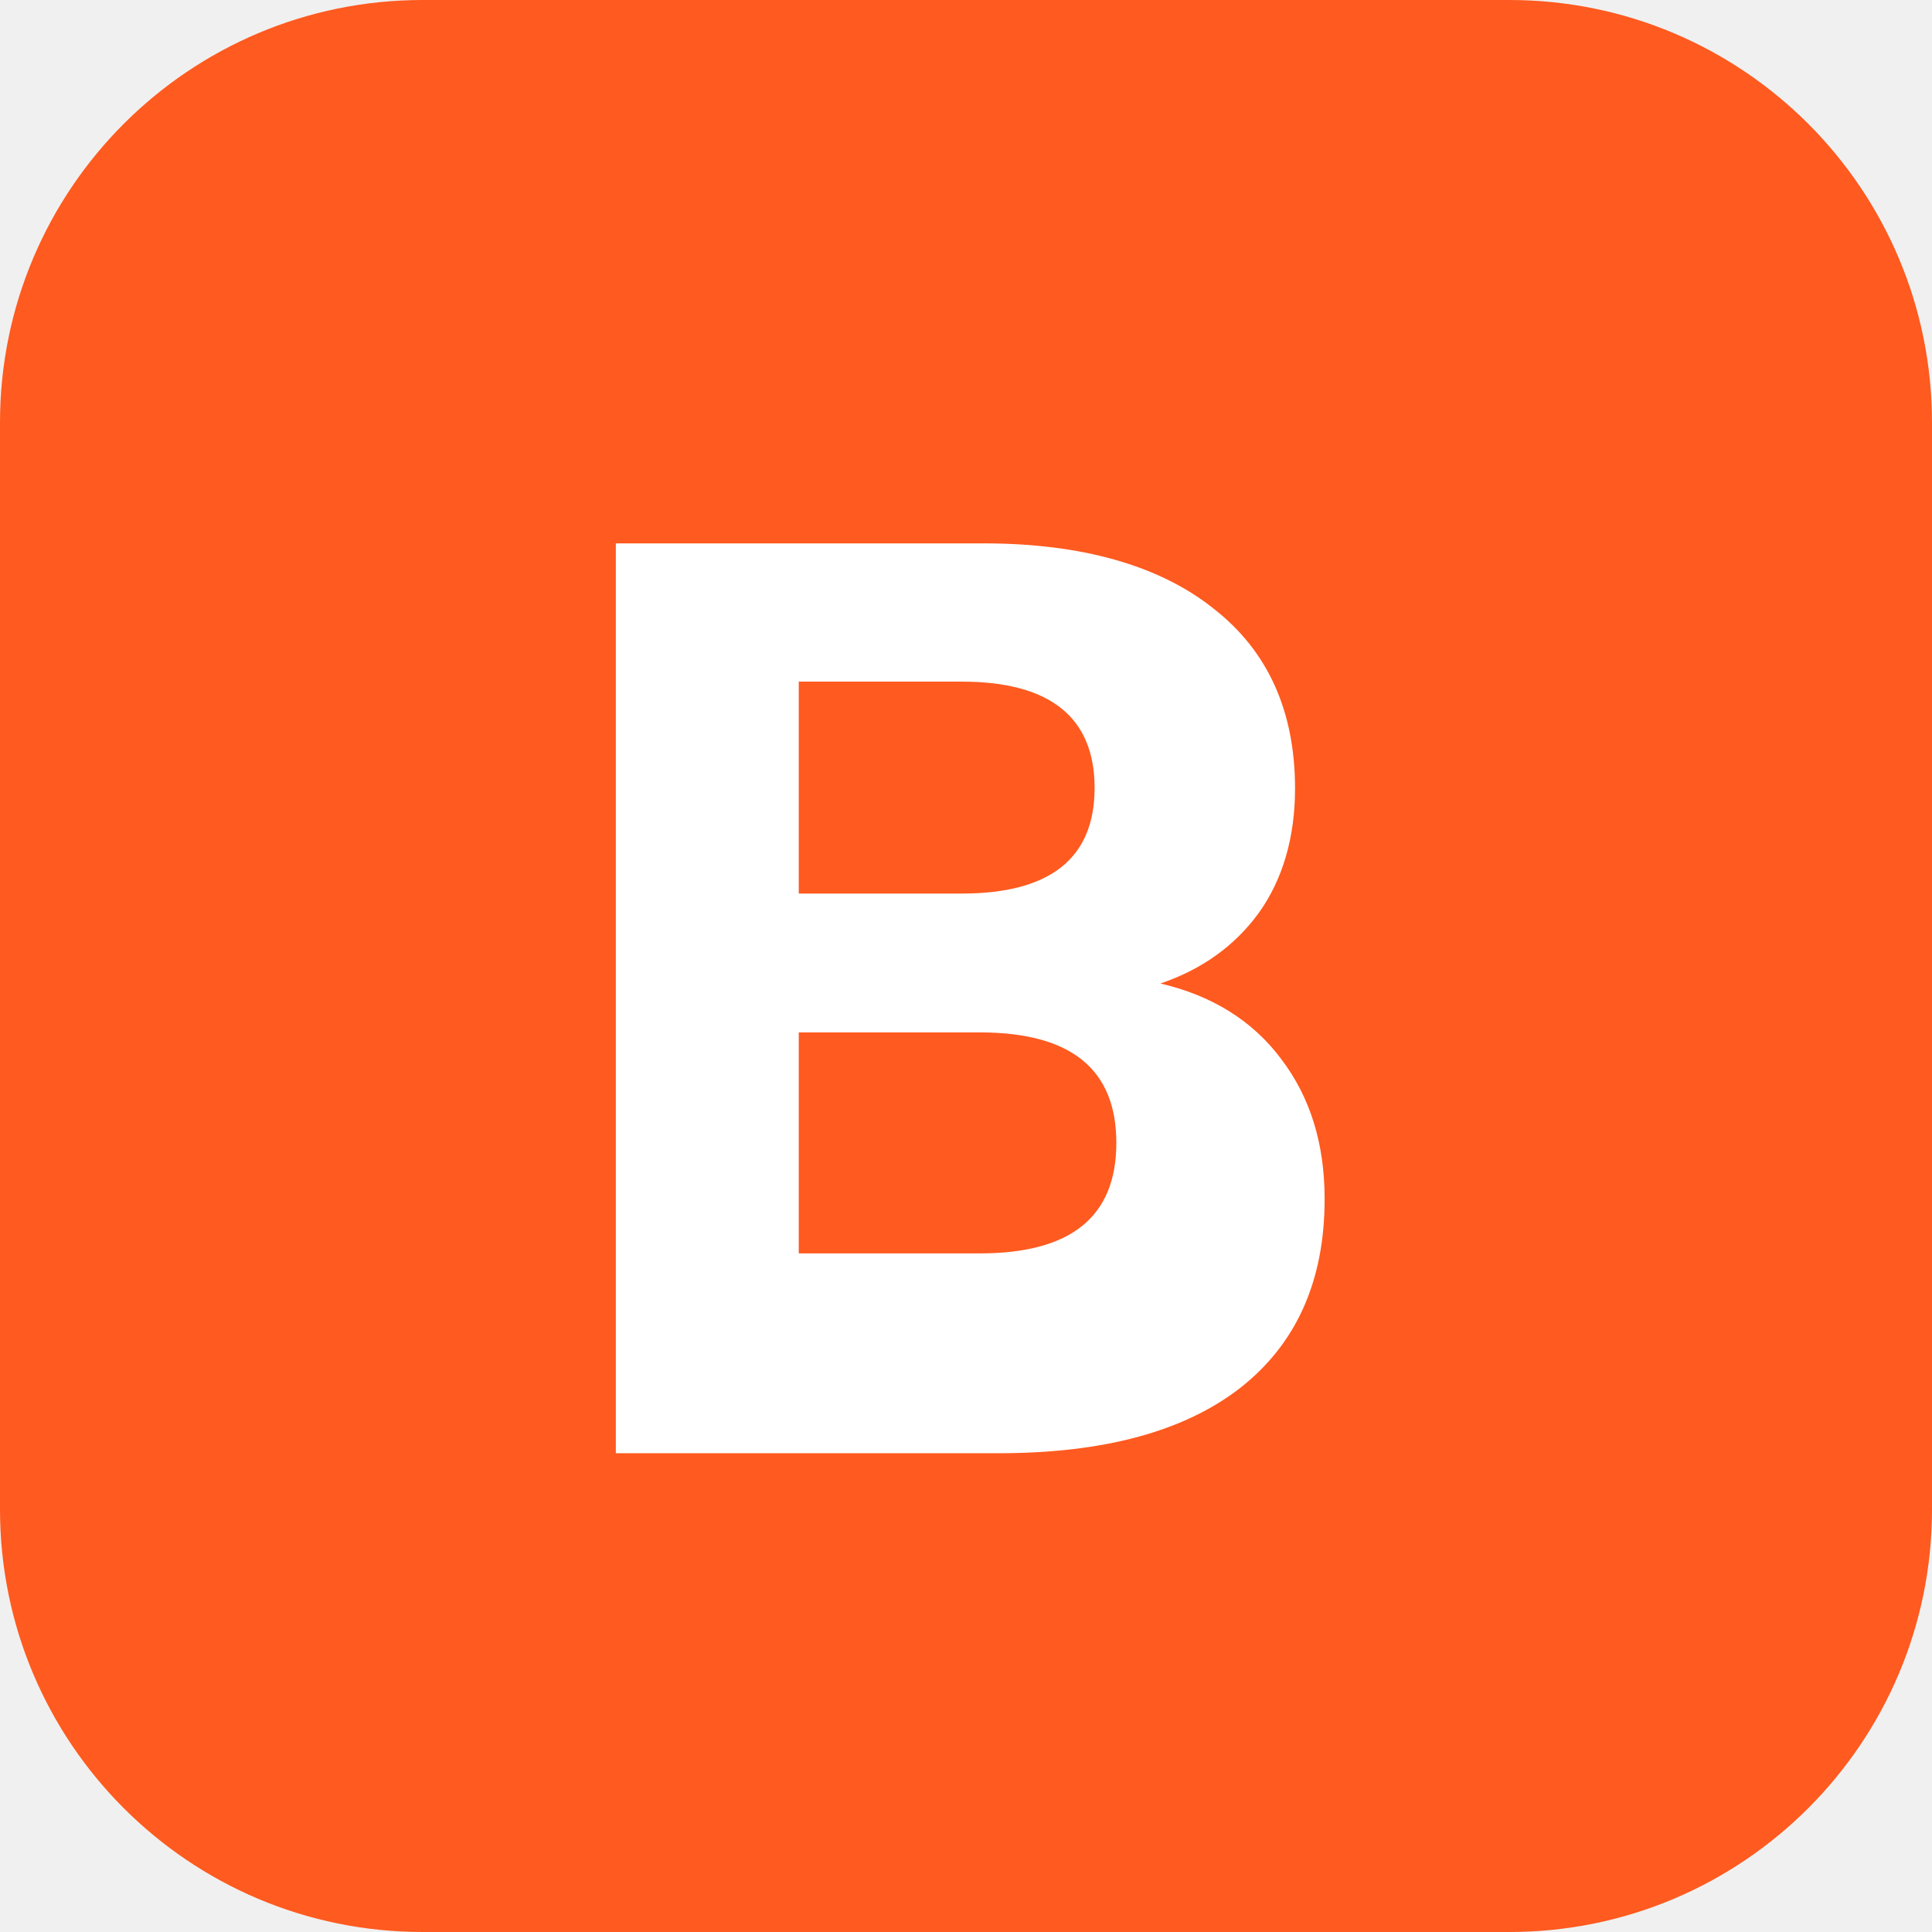
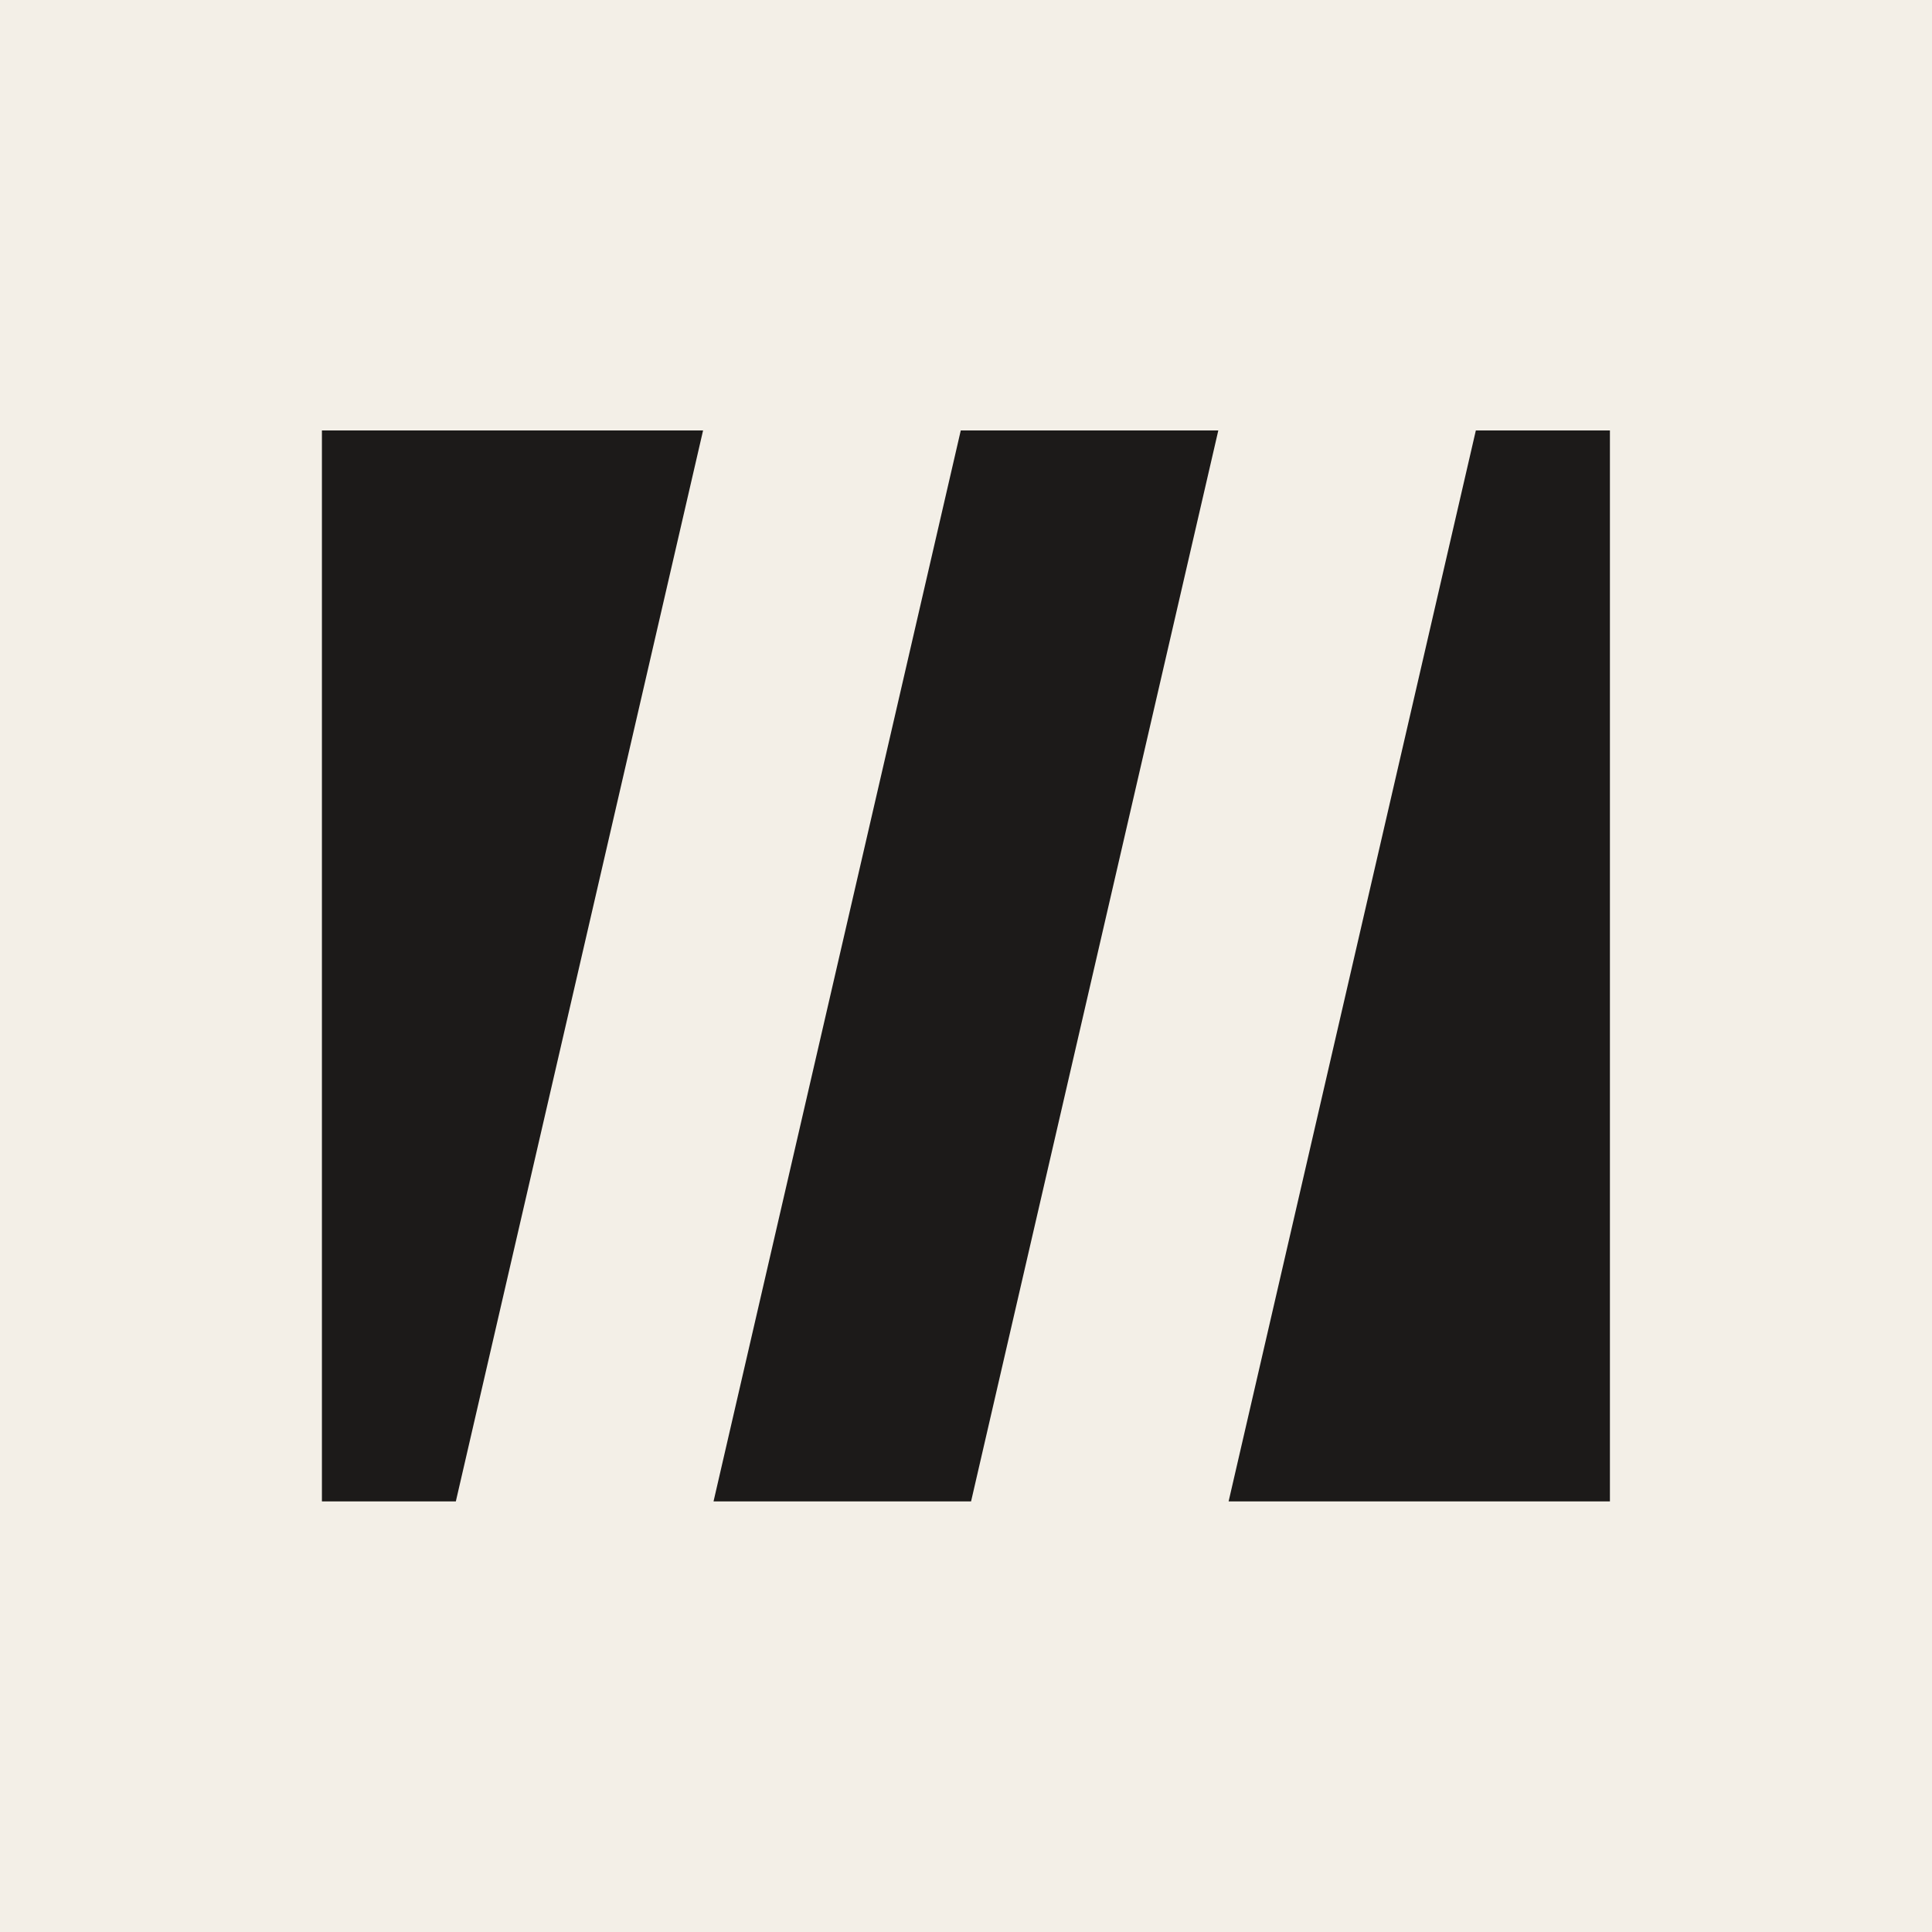
- <svg xmlns="http://www.w3.org/2000/svg" viewBox="0 0 32 32">
-   <rect width="32" height="32" rx="7" fill="#ff5a1f" />
-   <path d="M10.2 23V9h6.1c1.6 0 2.9.36 3.8 1.08.9.7 1.35 1.7 1.35 2.98 0 .8-.2 1.5-.6 2.06-.4.55-.95.94-1.63 1.17.86.2 1.53.62 2 1.25.48.63.72 1.4.72 2.32 0 1.36-.47 2.4-1.4 3.13-.93.72-2.26 1.08-4 1.08h-6.34zm3.03-8.2h2.7c1.46 0 2.2-.58 2.2-1.75s-.74-1.76-2.2-1.76h-2.7v3.5zm0 2.3v3.66h3c1.5 0 2.26-.6 2.26-1.83 0-1.22-.75-1.83-2.26-1.83h-3z" fill="#fff" />
+ <svg xmlns="http://www.w3.org/2000/svg" viewBox="0 0 1239.3 1239.3">
+   <rect width="1239.3" height="1239.3" fill="#f3efe7" />
+   <path d="M0.0 0.0 L244.5 0.0 L85.9 687.0 L0.0 687.0 Z M409.8 0.0 L575.0 0.0 L416.4 687.0 L251.2 687.0 Z M740.2 0.0 L826.2 0.0 L826.2 687.0 L581.6 687.0 Z" fill="#1c1a19" transform="translate(206.5,276.1)" />
</svg>
